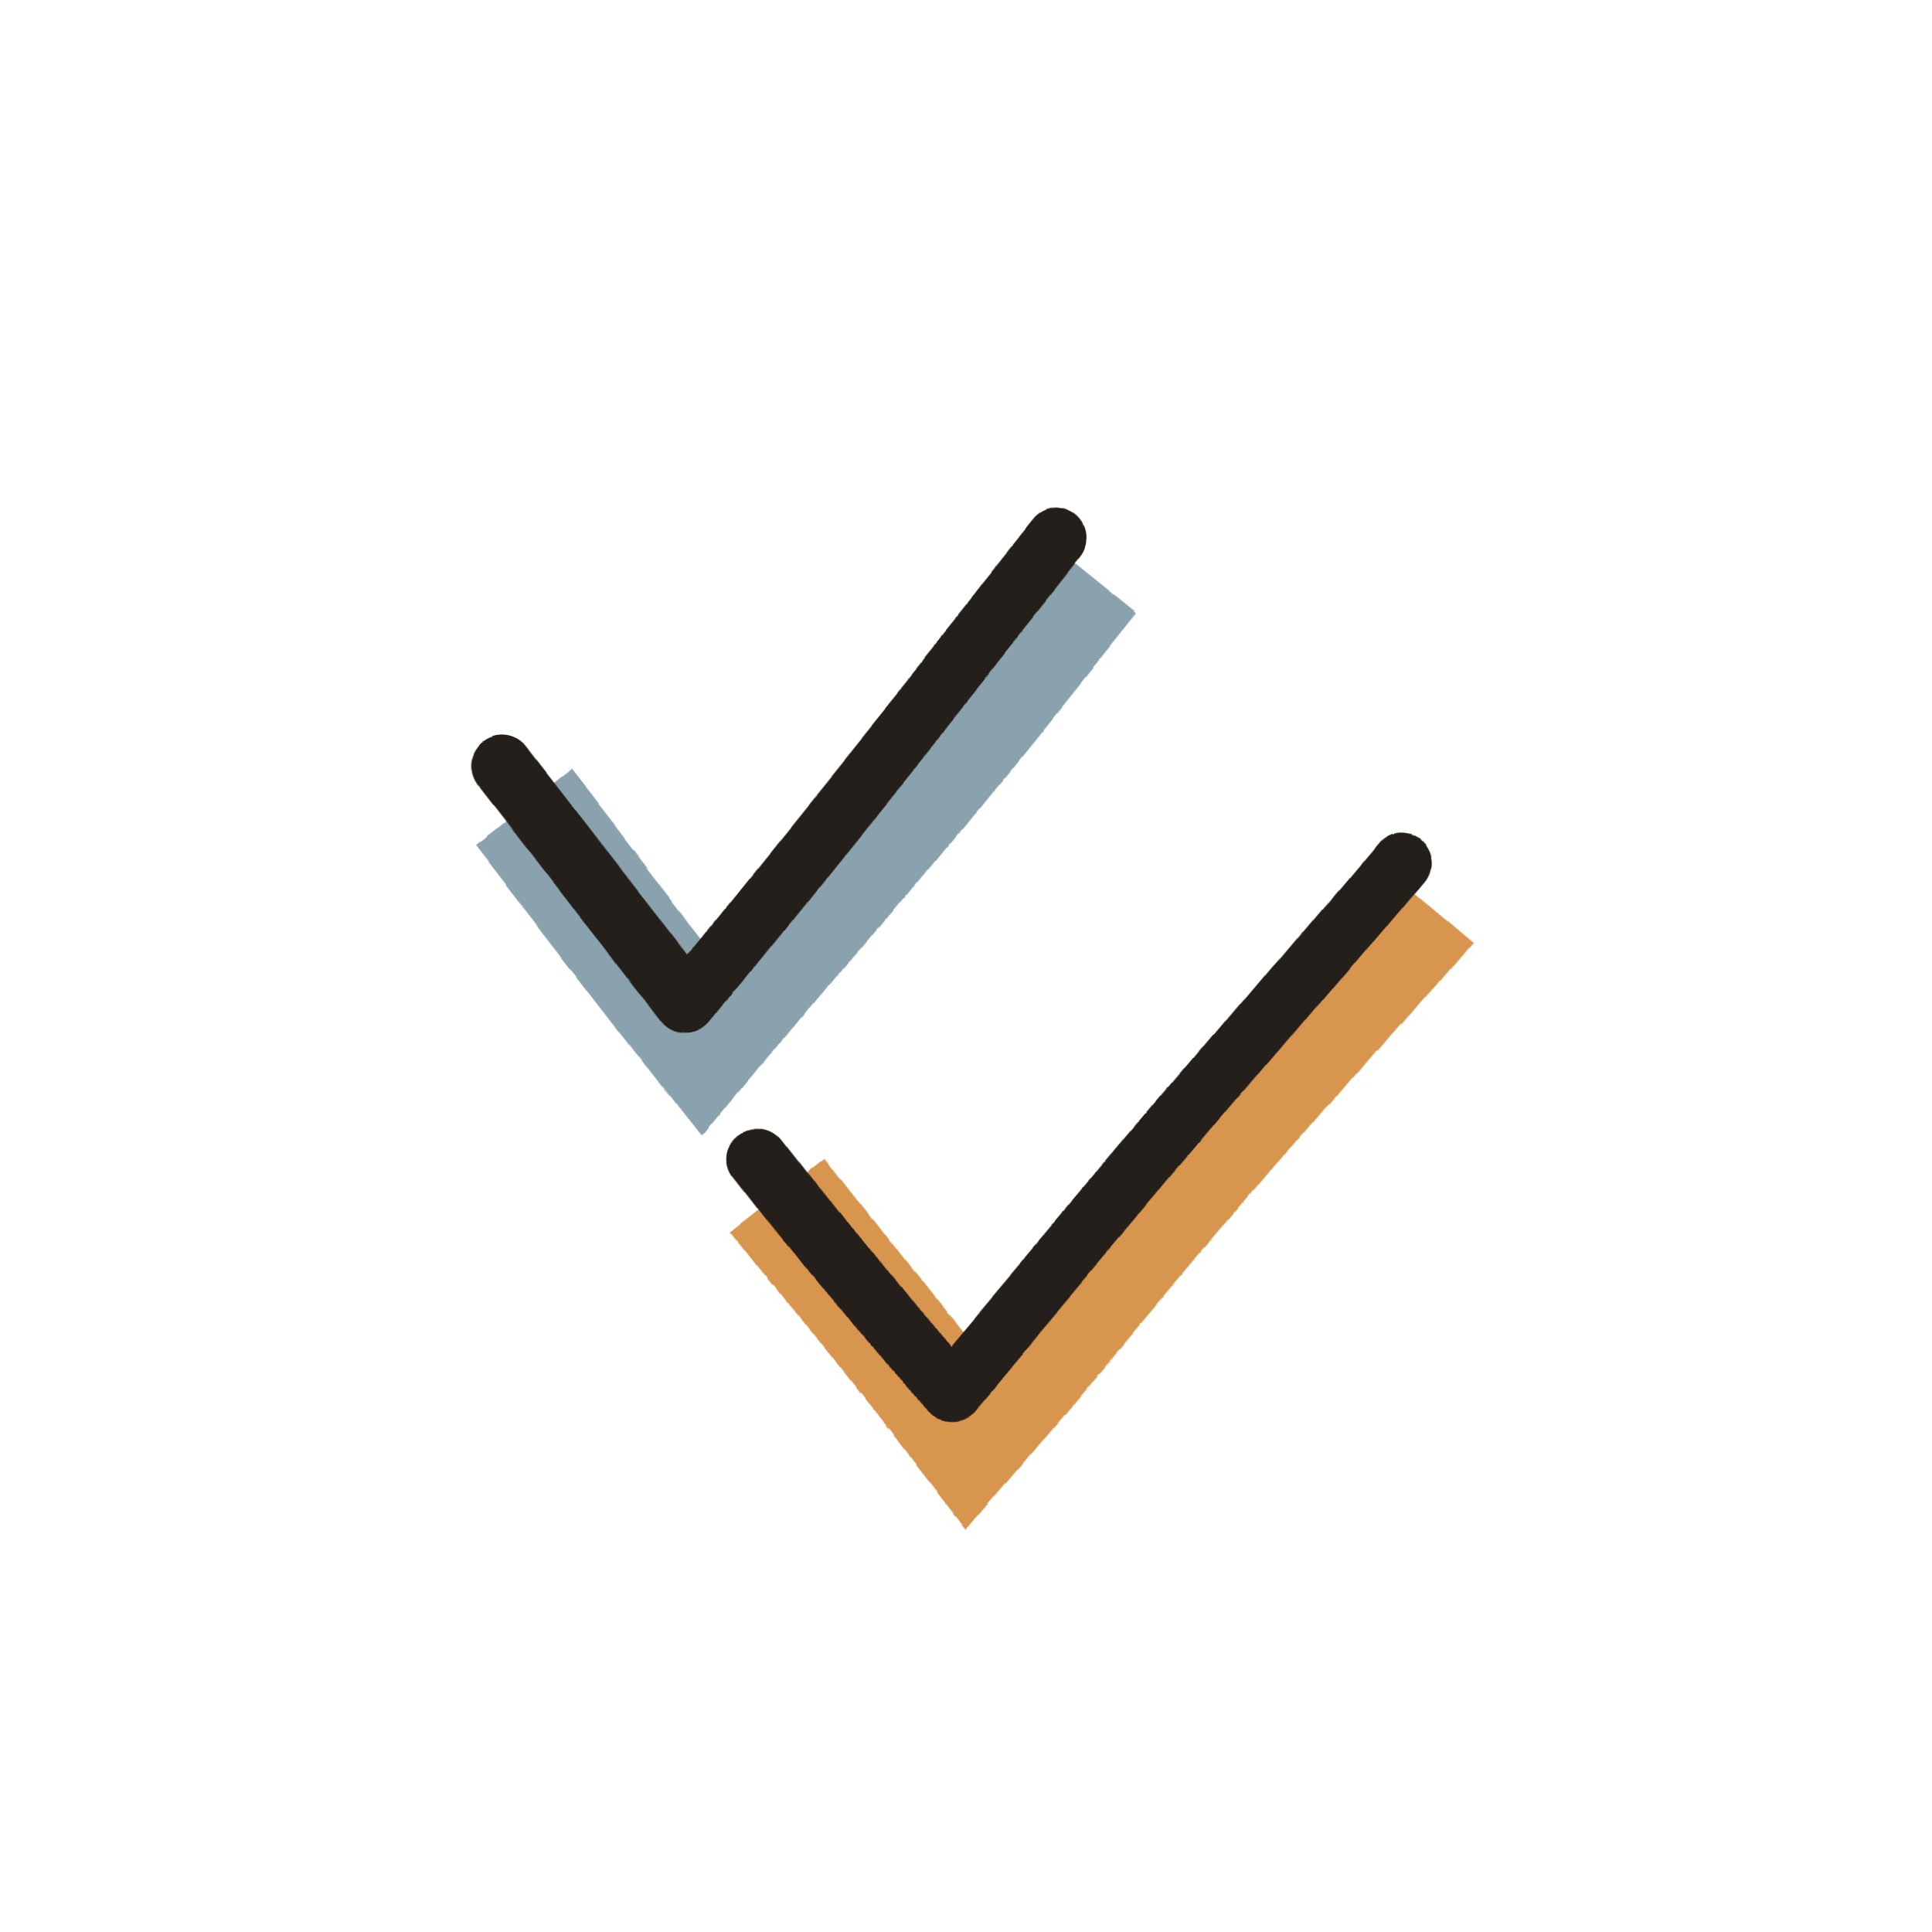
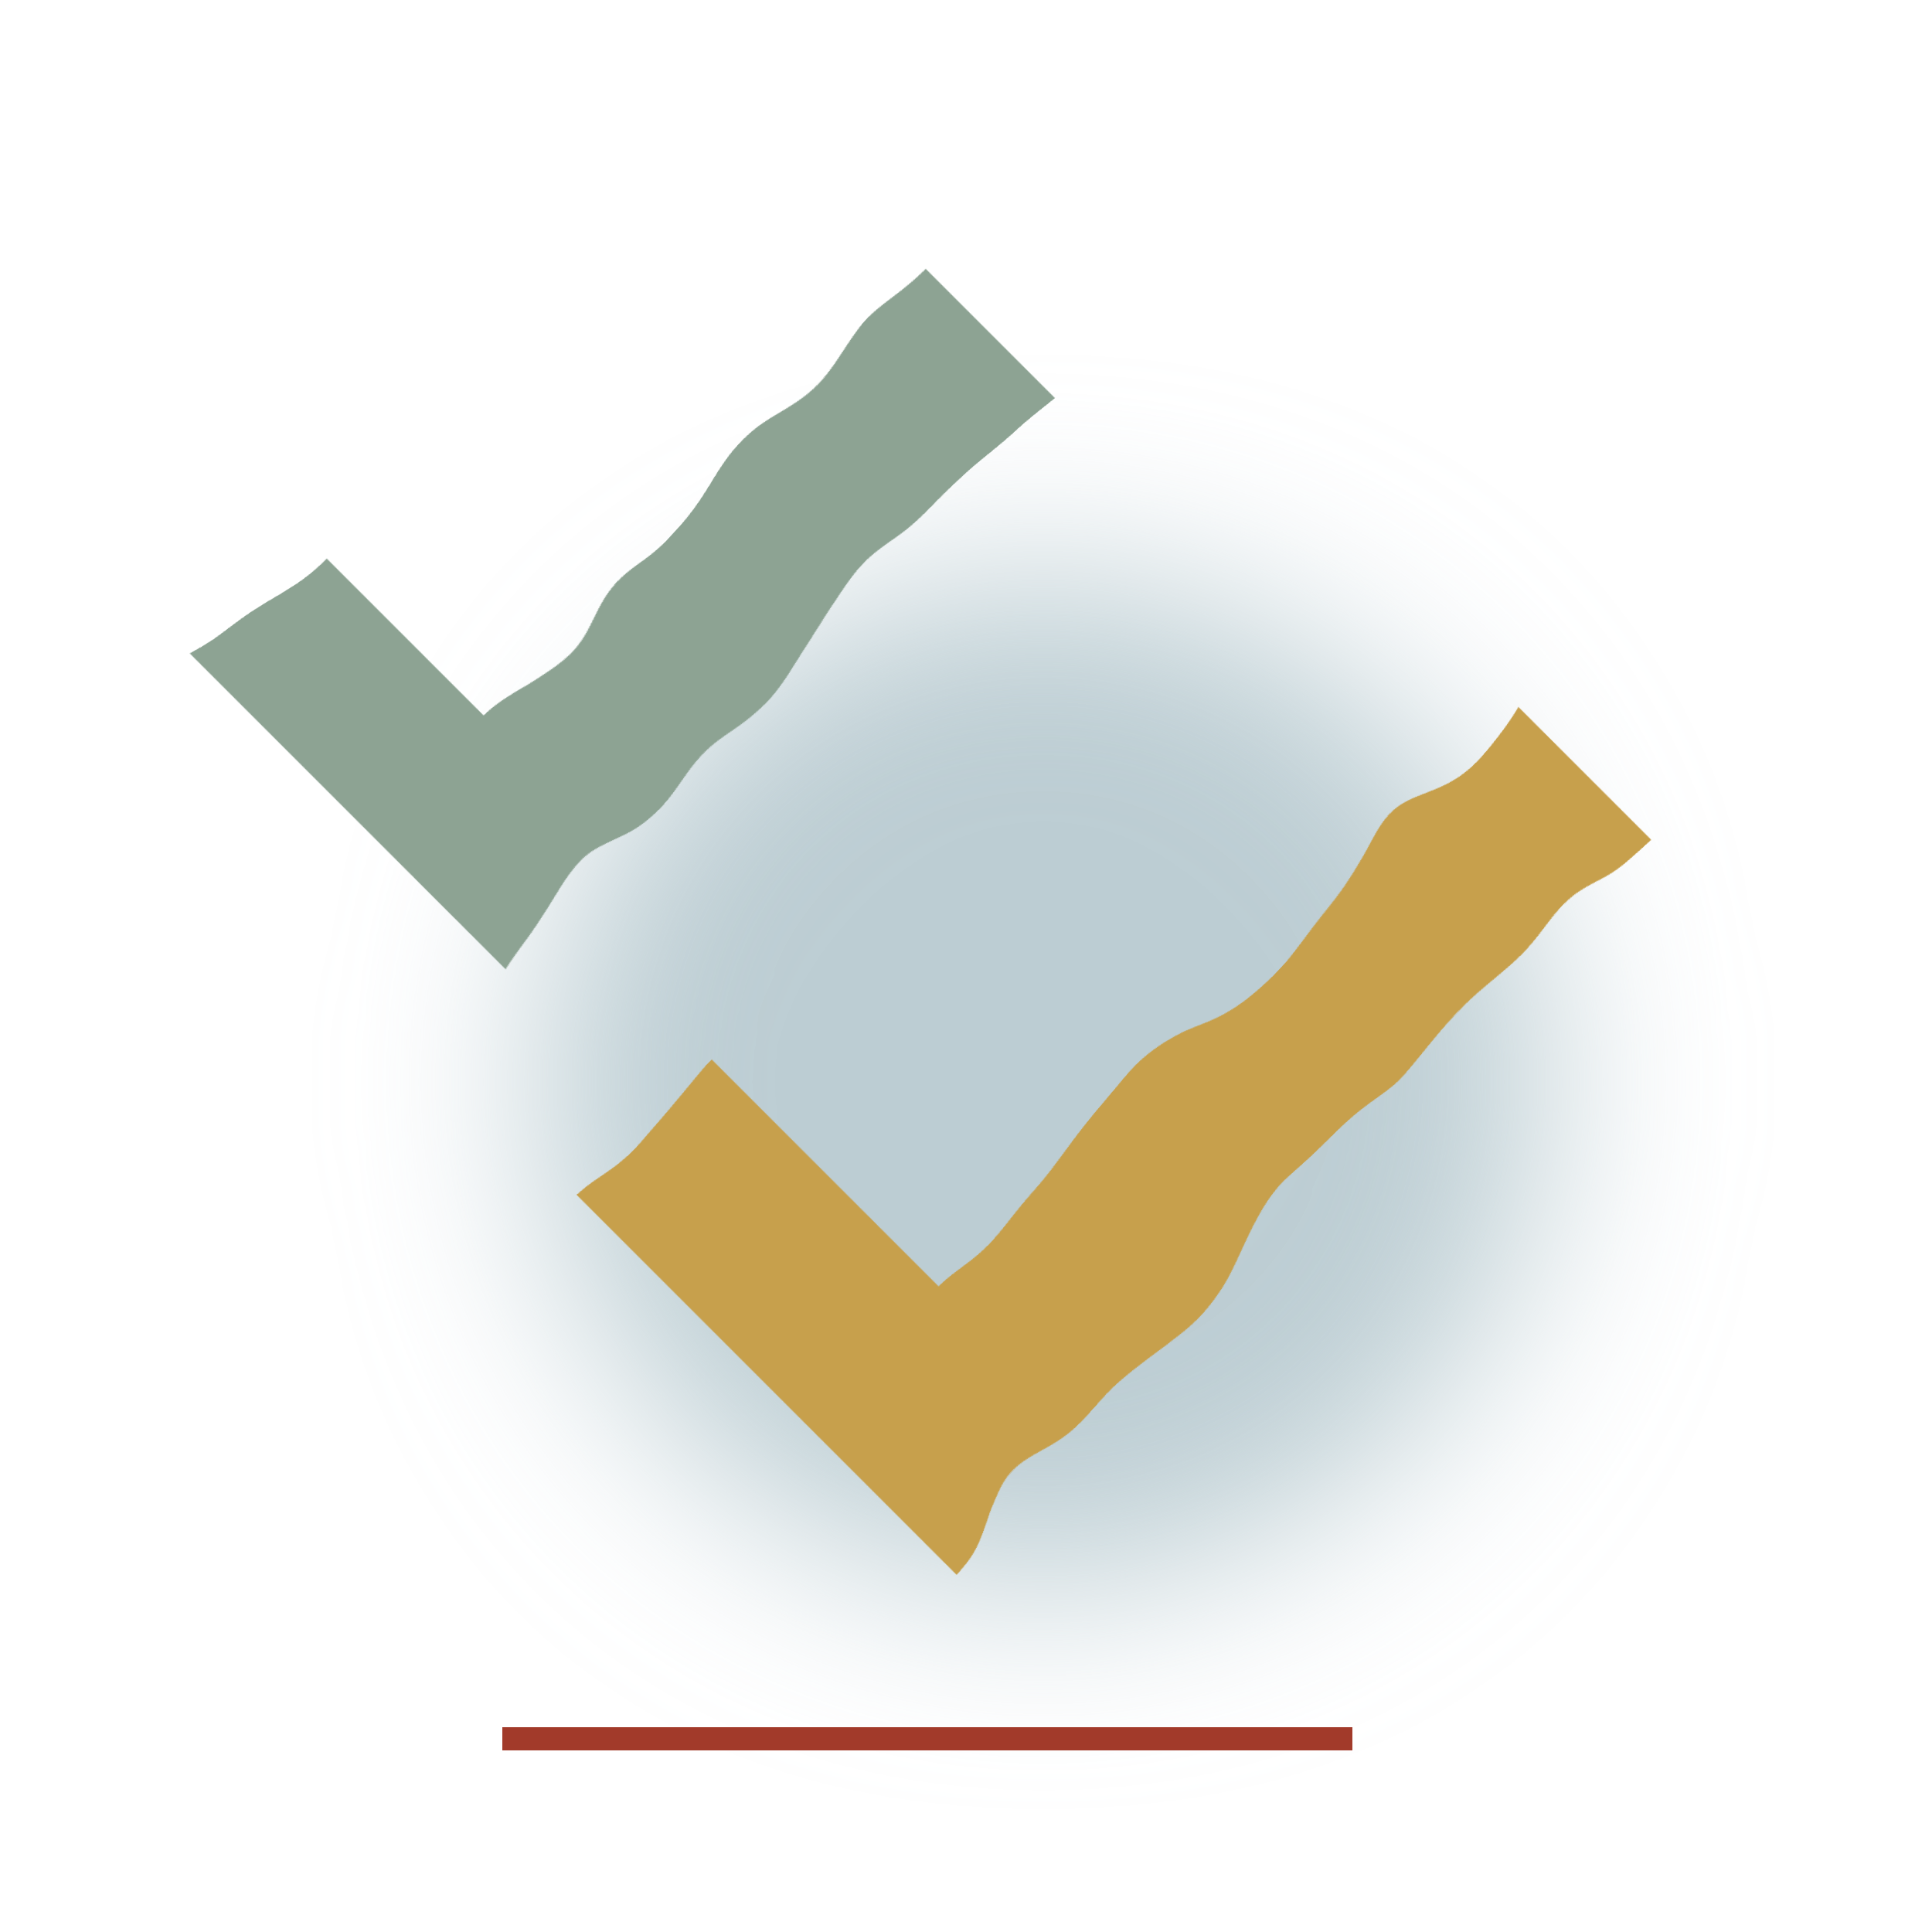
- <svg xmlns="http://www.w3.org/2000/svg" viewBox="0 0 100 100">
+ <svg xmlns="http://www.w3.org/2000/svg" viewBox="0 0 100 100" width="100" height="100">
  <defs>
-     <filter id="ri" x="-30%" y="-30%" width="160%" height="160%">
-       <feTurbulence type="fractalNoise" baseFrequency="0.021" numOctaves="2" seed="616" result="n" />
-       <feDisplacementMap in="SourceGraphic" in2="n" scale="2.7" xChannelSelector="R" yChannelSelector="G" />
+     <filter id="t" x="-10%" y="-10%" width="120%" height="120%">
+       <feTurbulence type="fractalNoise" baseFrequency="0.09" numOctaves="2" seed="35" result="n" />
+       <feDisplacementMap in="SourceGraphic" in2="n" scale="3" />
    </filter>
-     <filter id="rf" x="-30%" y="-30%" width="160%" height="160%">
-       <feTurbulence type="fractalNoise" baseFrequency="0.015" numOctaves="2" seed="629" result="n" />
-       <feDisplacementMap in="SourceGraphic" in2="n" scale="4.4" xChannelSelector="R" yChannelSelector="G" />
+     <filter id="s" x="-40%" y="-40%" width="180%" height="180%">
+       <feGaussianBlur stdDeviation="5" />
    </filter>
+     <pattern id="d" width="4" height="4" patternUnits="userSpaceOnUse">
+       <circle cx="2" cy="2" r="0.8" fill="#8A8476" />
+     </pattern>
  </defs>
-   <g transform="rotate(2 50 50)">
-     <g filter="url(#rf)" transform="translate(1.6 2.2)" opacity="0.9" stroke="none">
-       <path d="M26 40 L36 52 L54 28" fill="none" stroke="#7D98A4" stroke-width="6" />
-       <path d="M40 60 L50 72 L72 44" fill="none" stroke="#D4893B" stroke-width="6" />
-     </g>
-     <g filter="url(#ri)" fill="none" stroke="#241f1a" stroke-width="3.1" stroke-linecap="round" stroke-linejoin="round">
-       <path d="M26 40 L36 52 L54 28" />
-       <path d="M40 60 L50 72 L72 44" />
-     </g>
+   <circle cx="54" cy="56" r="26" fill="#BCCDD3" filter="url(#s)" />
+   <g filter="url(#t)">
+     <polygon points="10,34 16,28 26,38 48,14 54,20 26,50" fill="#8DA393" />
+     <polygon points="30,62 37,55 49,67 78,36 85,43 49,81" fill="#C7A04C" />
  </g>
+   <line x1="26" y1="90" x2="70" y2="90" stroke="#A23A2A" stroke-width="1.2" />
</svg>
